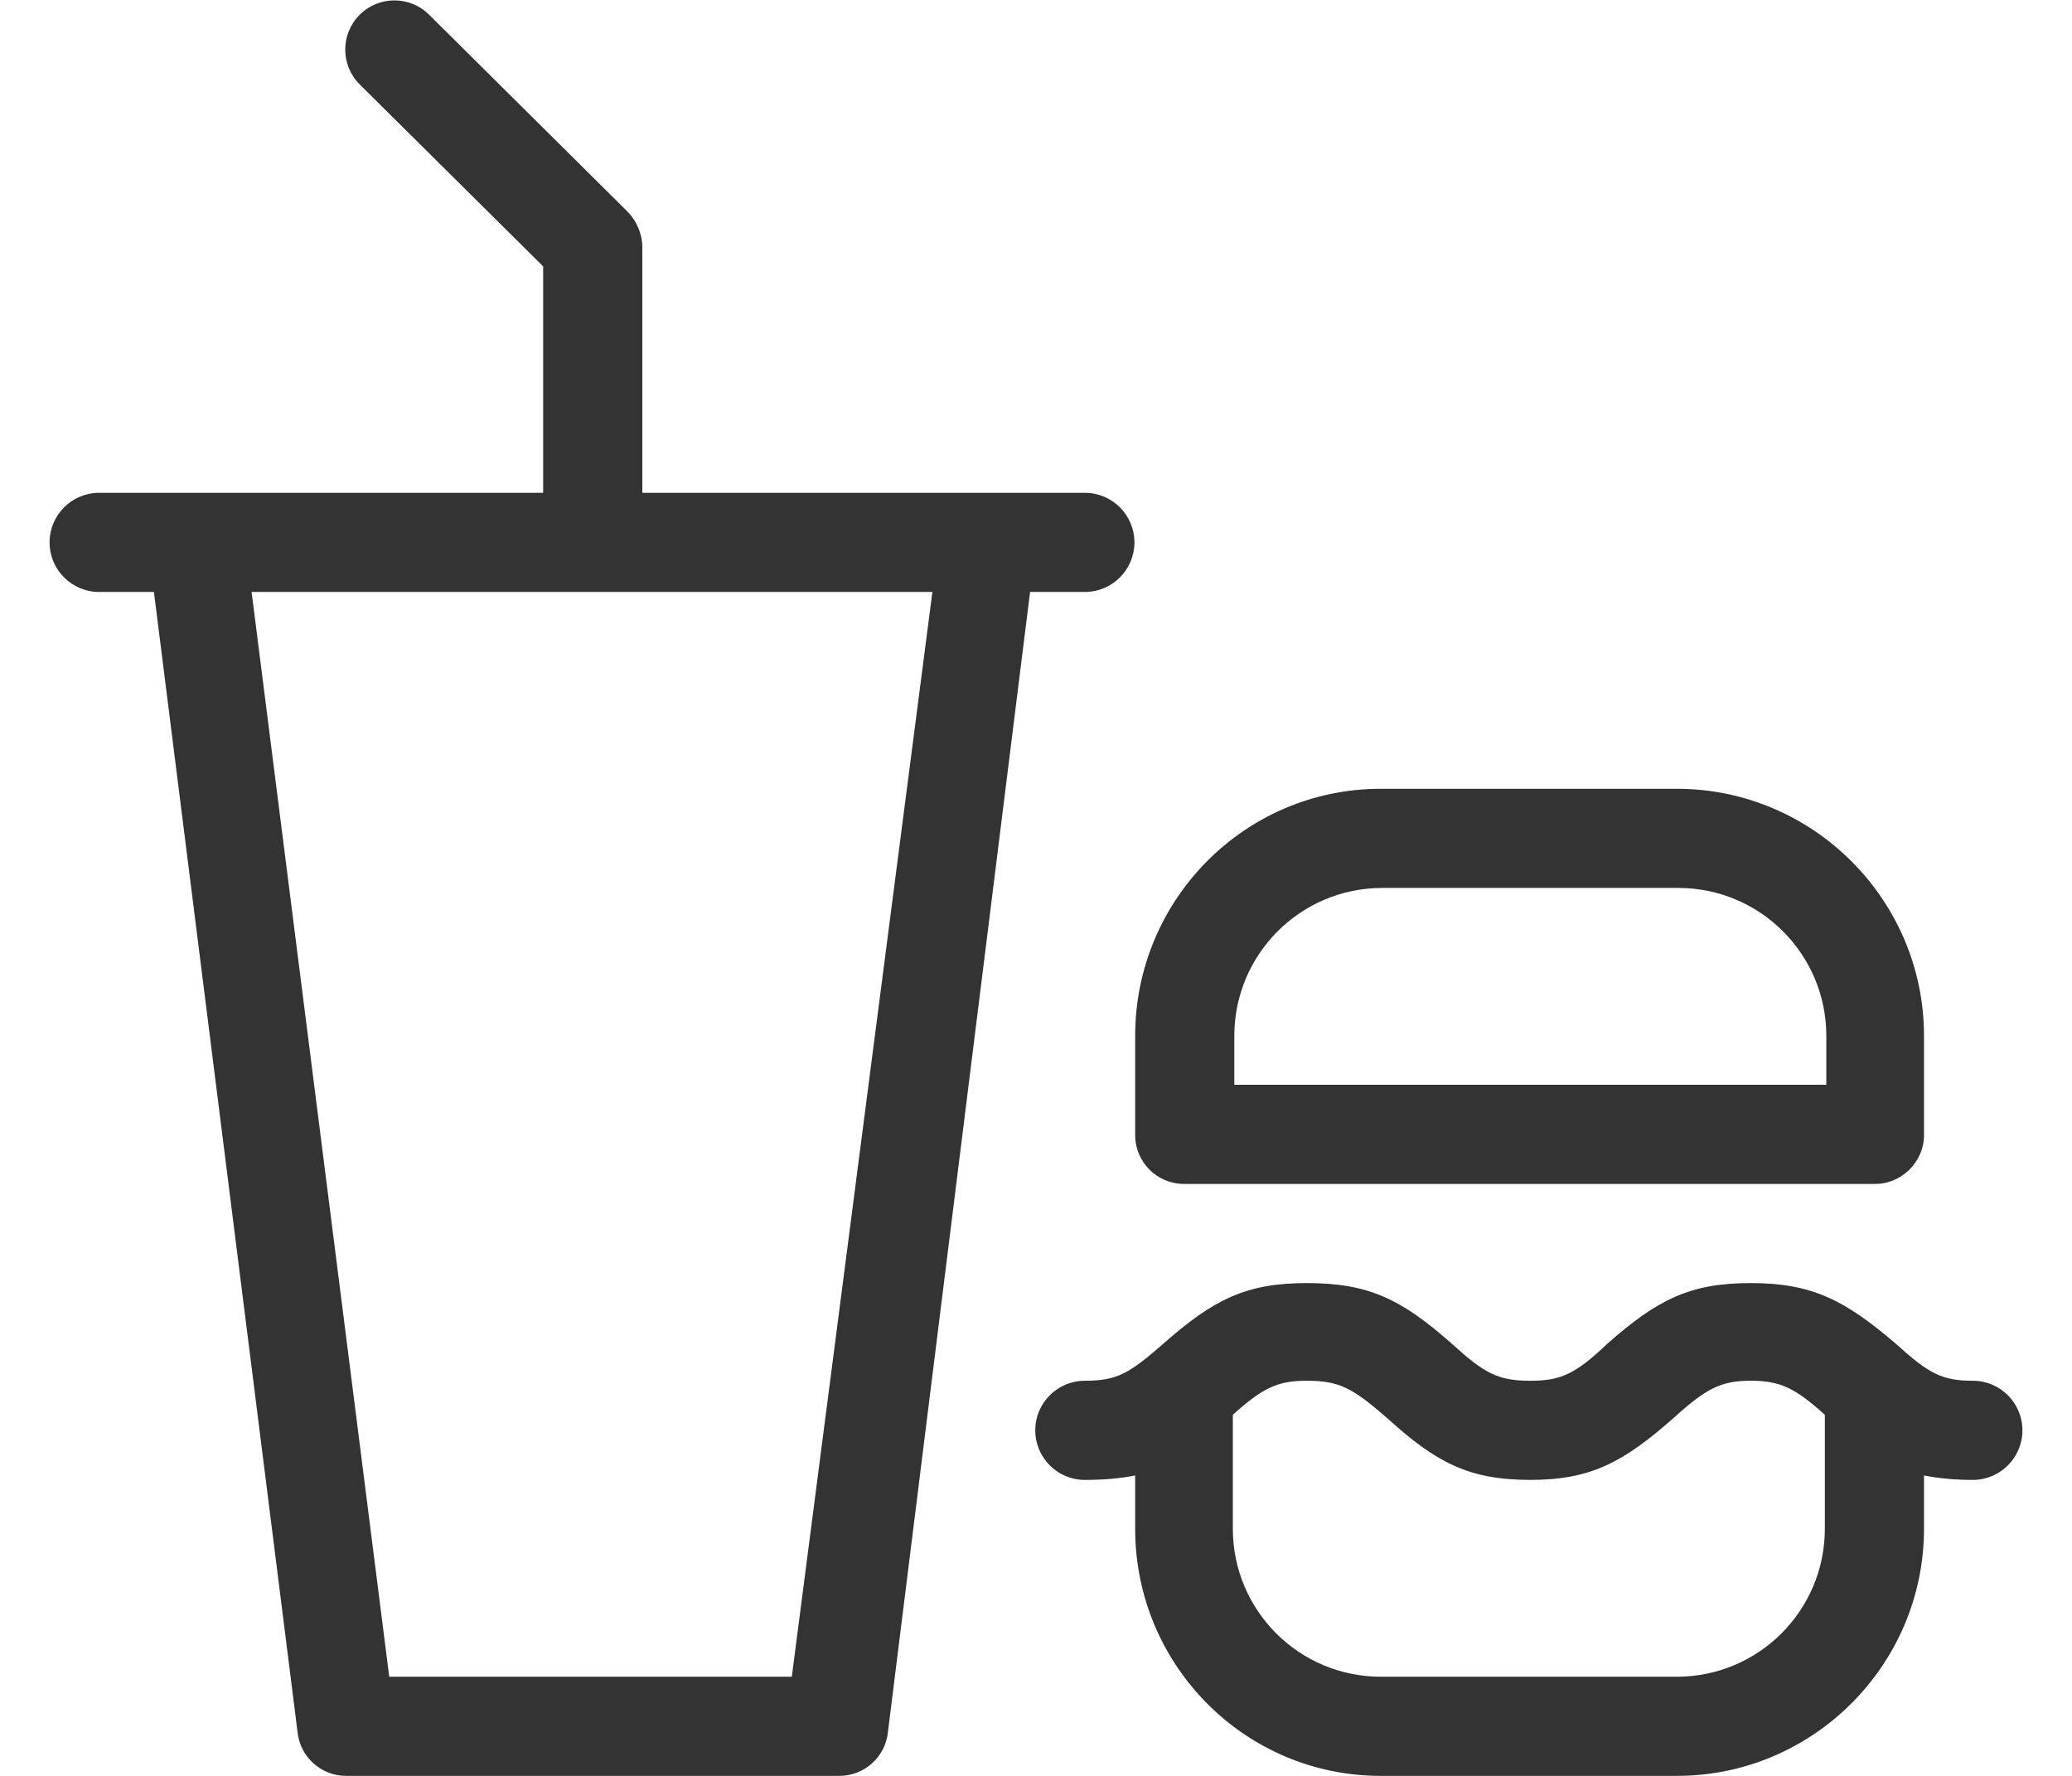
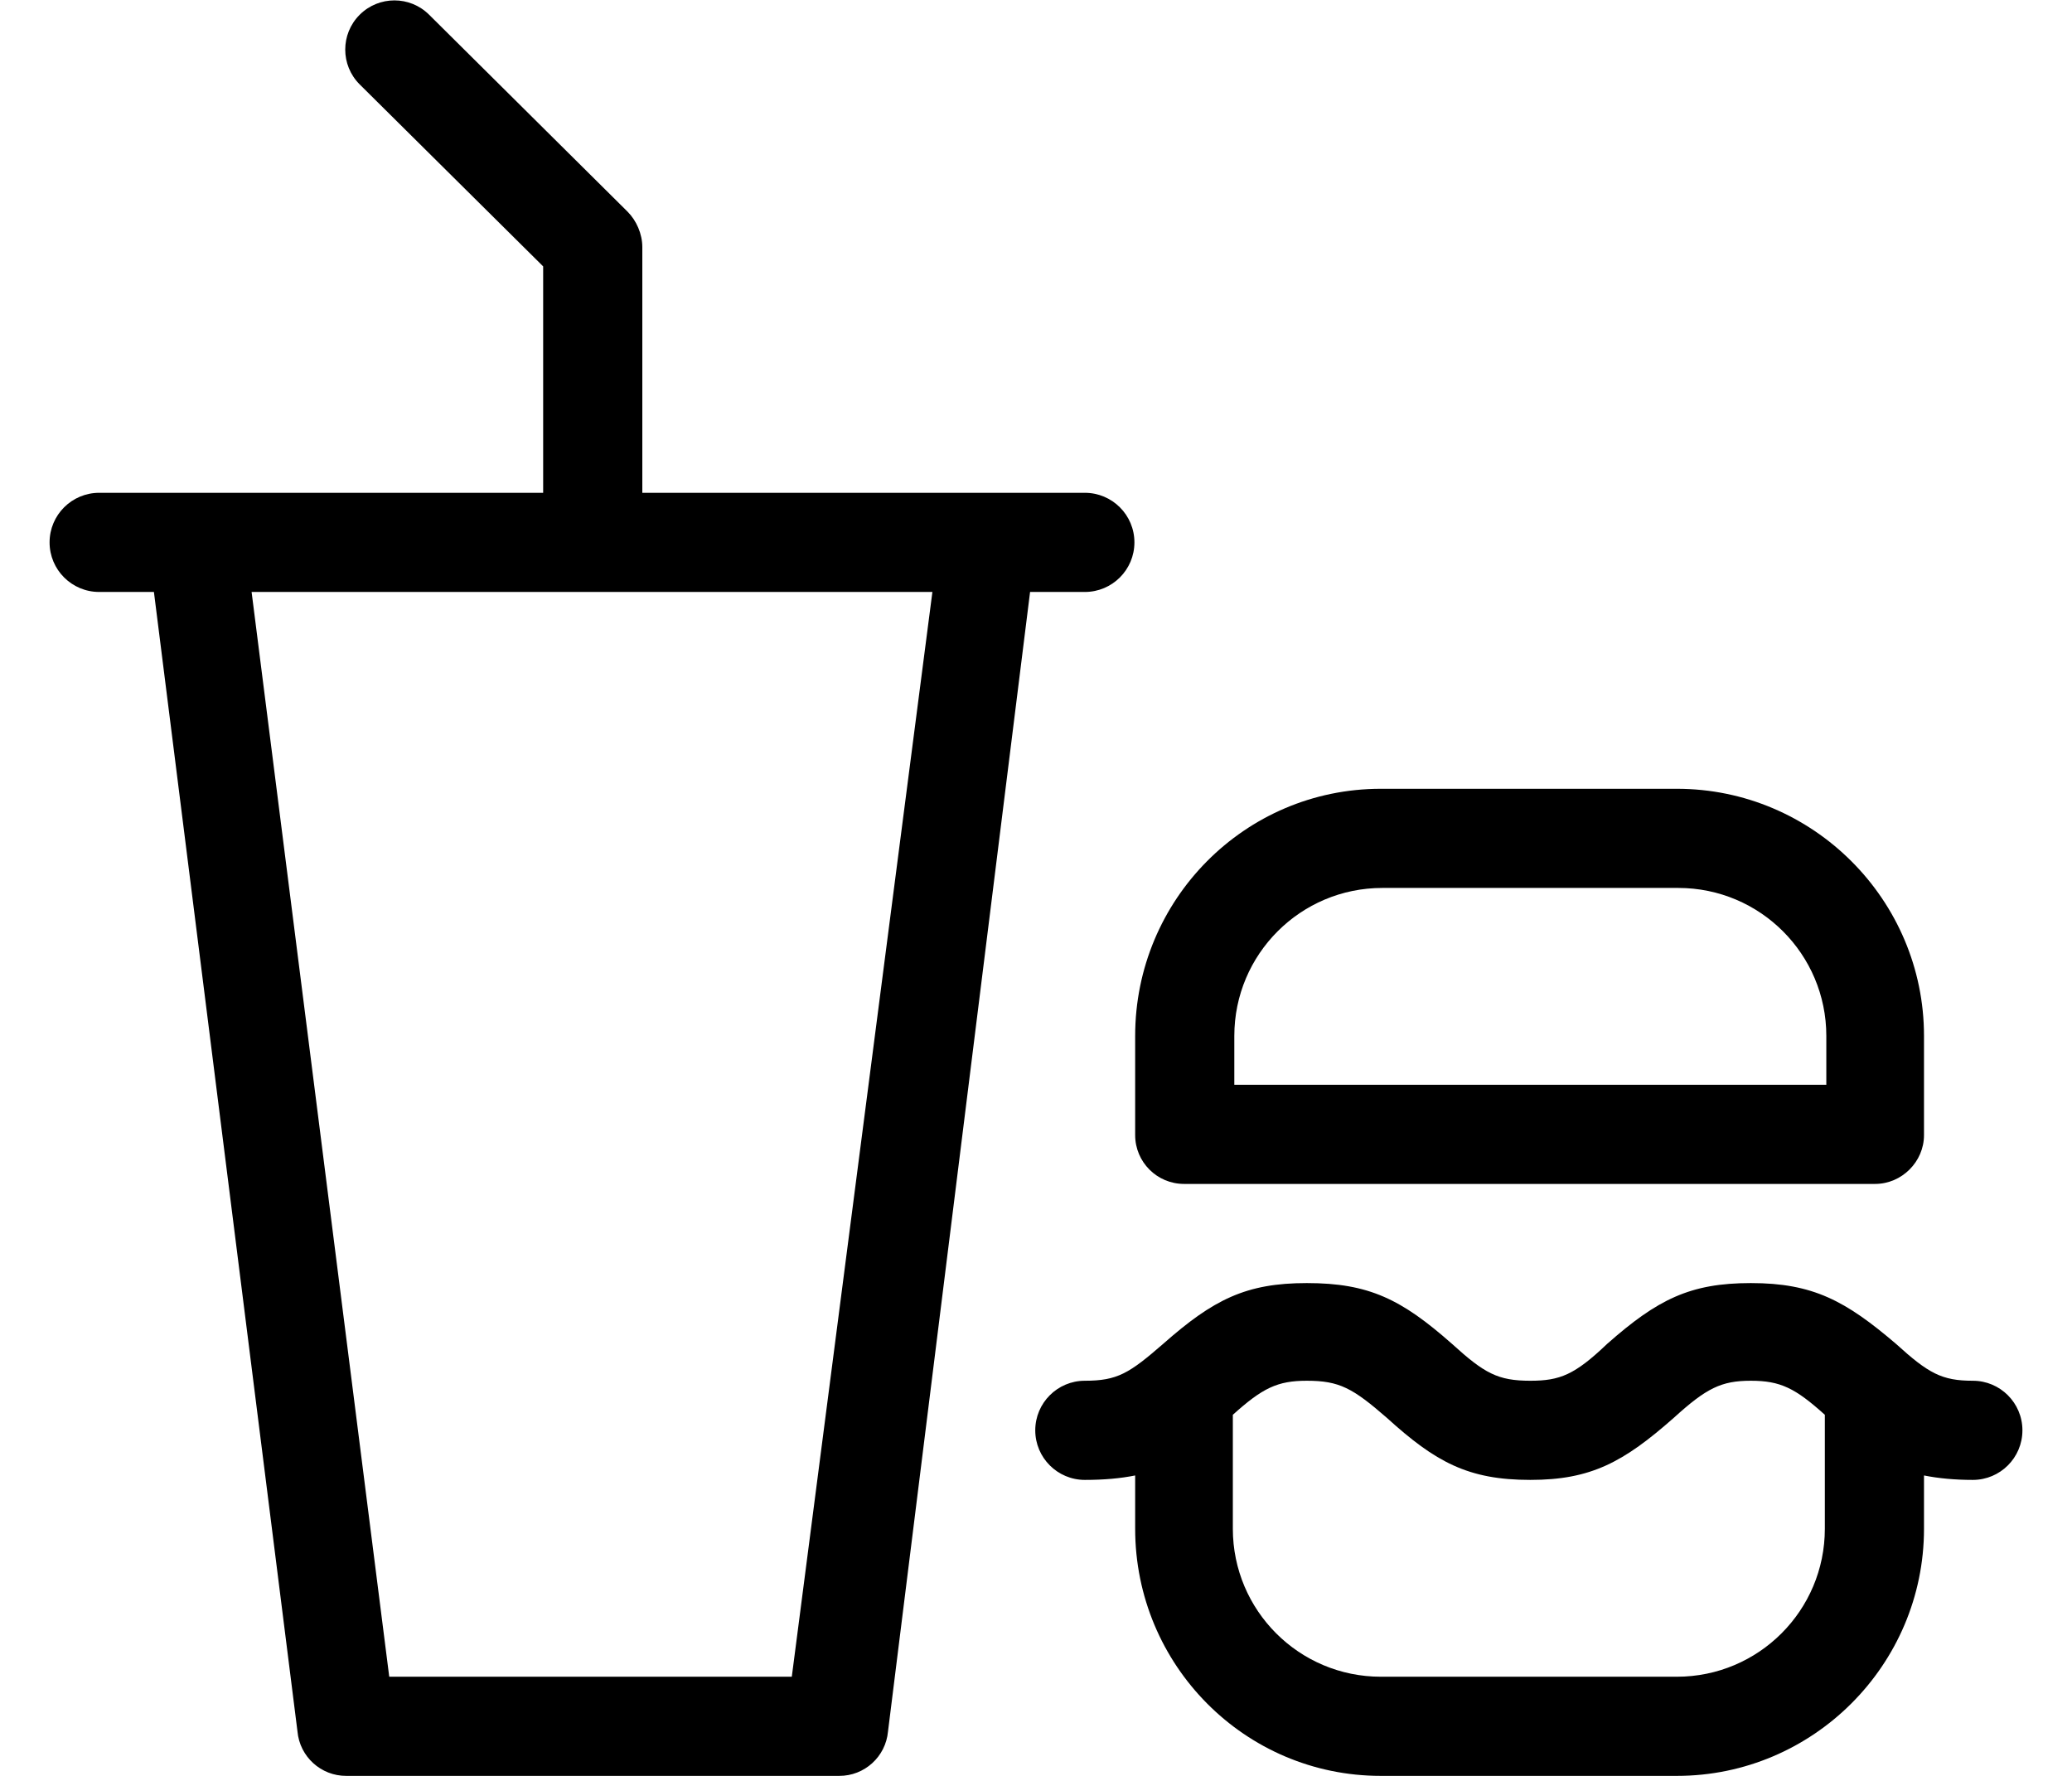
- <svg xmlns="http://www.w3.org/2000/svg" width="14" height="12">
-   <path d="M4.33 3.33h3a.33.33 0 0 1 0 .67h-.37L6 11.7a.33.33 0 0 1-.33.3H2.34a.33.33 0 0 1-.33-.3L1.04 4H.67a.33.33 0 1 1 0-.67h3V1.8L2.43.57A.33.33 0 1 1 2.9.1l1.34 1.33c.06.06.1.15.1.24v1.66zM6.3 4H1.7l.93 7.33h2.72L6.3 4zm6.04 3.33V7a1 1 0 0 0-1-1h-2a1 1 0 0 0-1 1v.33h4zM13 9.97v.36c0 .92-.75 1.67-1.67 1.67h-2c-.92 0-1.66-.75-1.66-1.67v-.36c-.1.02-.21.03-.34.03a.33.33 0 1 1 0-.67c.22 0 .3-.05.53-.25.34-.3.56-.41.97-.41.42 0 .64.11.98.41.22.2.31.25.53.25.2 0 .3-.04.52-.25.34-.3.56-.41.97-.41.42 0 .64.12.98.41.22.2.31.25.52.25a.33.33 0 0 1 0 .67c-.12 0-.23-.01-.33-.03zm-4.67-.41v.77a1 1 0 0 0 1 1h2a1 1 0 0 0 1-1v-.77c-.2-.18-.3-.23-.5-.23s-.3.05-.52.25c-.34.3-.56.42-.97.42-.42 0-.64-.12-.97-.42-.23-.2-.32-.25-.54-.25-.2 0-.3.05-.5.23zM7.67 7c0-.92.74-1.67 1.66-1.67h2c.92 0 1.67.75 1.67 1.67v.67c0 .18-.15.33-.33.33H8a.33.33 0 0 1-.33-.33V7z" fill="#333" fill-rule="nonzero" />
+ <svg xmlns="http://www.w3.org/2000/svg" width="14" height="12" viewBox="0 0 14 12">
+   <path d="M4.33 3.33h3a.33.33 0 0 1 0 .67h-.37L6 11.7a.33.33 0 0 1-.33.3H2.34a.33.33 0 0 1-.33-.3L1.04 4H.67a.33.33 0 1 1 0-.67h3V1.8L2.43.57A.33.33 0 1 1 2.9.1l1.34 1.33c.06.06.1.15.1.24v1.66zM6.3 4H1.7l.93 7.33h2.72L6.3 4zm6.04 3.33V7a1 1 0 0 0-1-1h-2a1 1 0 0 0-1 1v.33h4zM13 9.97v.36c0 .92-.75 1.67-1.67 1.67h-2c-.92 0-1.66-.75-1.66-1.67v-.36c-.1.02-.21.03-.34.03a.33.33 0 1 1 0-.67c.22 0 .3-.05.53-.25.34-.3.56-.41.97-.41.42 0 .64.11.98.41.22.2.31.25.53.25.2 0 .3-.04.52-.25.34-.3.56-.41.97-.41.42 0 .64.12.98.41.22.2.31.25.52.25a.33.33 0 0 1 0 .67c-.12 0-.23-.01-.33-.03zm-4.67-.41v.77a1 1 0 0 0 1 1h2a1 1 0 0 0 1-1v-.77c-.2-.18-.3-.23-.5-.23s-.3.05-.52.25c-.34.3-.56.42-.97.42-.42 0-.64-.12-.97-.42-.23-.2-.32-.25-.54-.25-.2 0-.3.05-.5.23zM7.67 7c0-.92.74-1.67 1.66-1.67h2c.92 0 1.67.75 1.67 1.67v.67c0 .18-.15.33-.33.33H8a.33.33 0 0 1-.33-.33V7z" fill="#000" fill-rule="nonzero" />
</svg>
